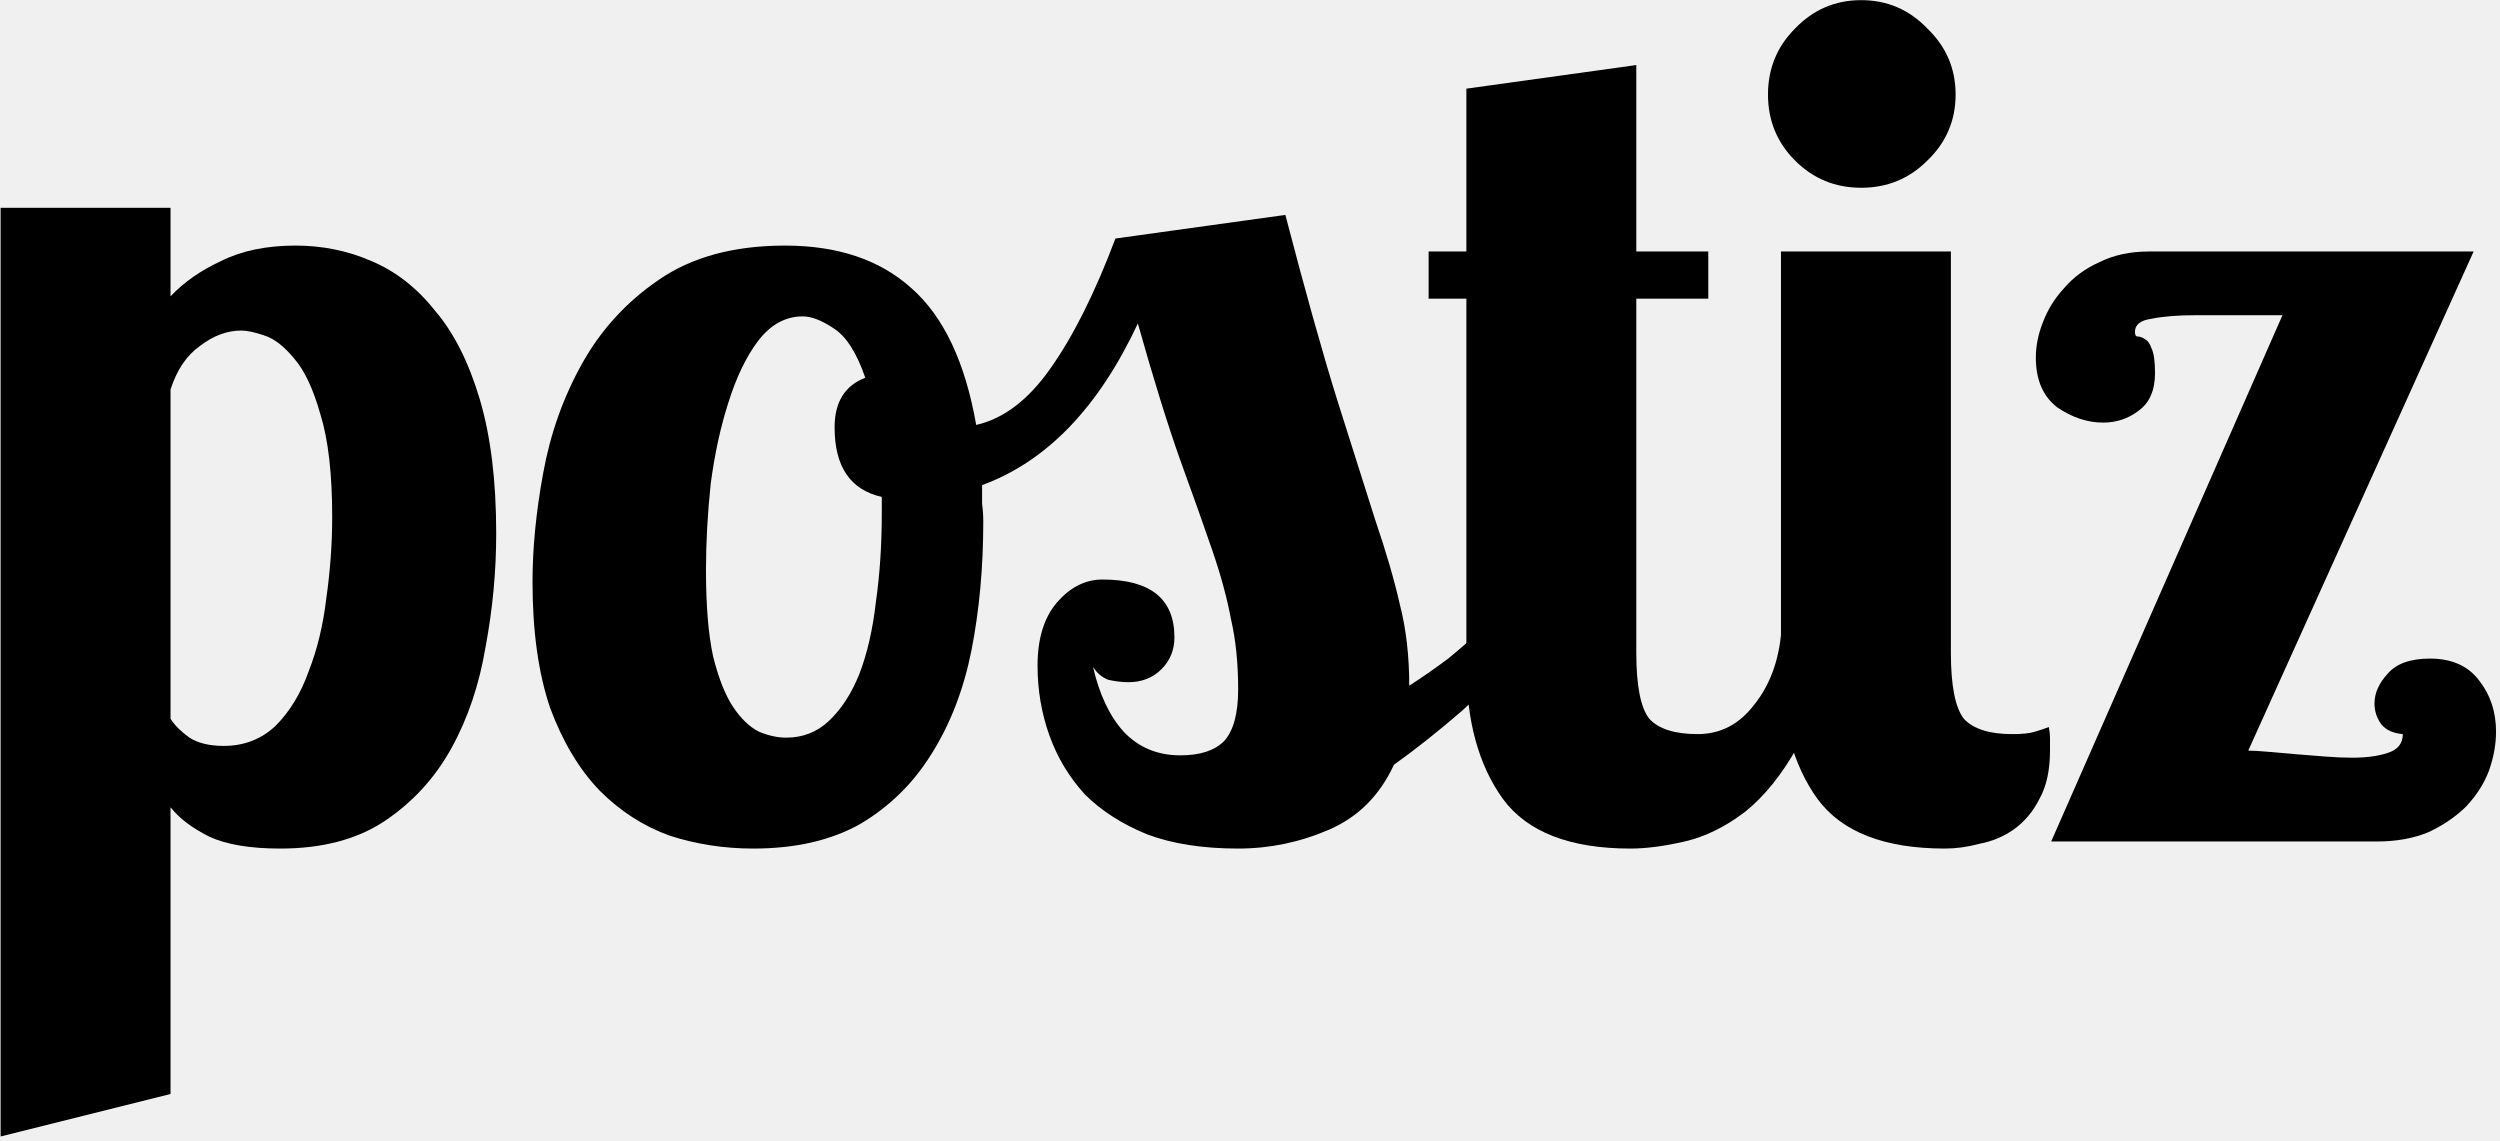
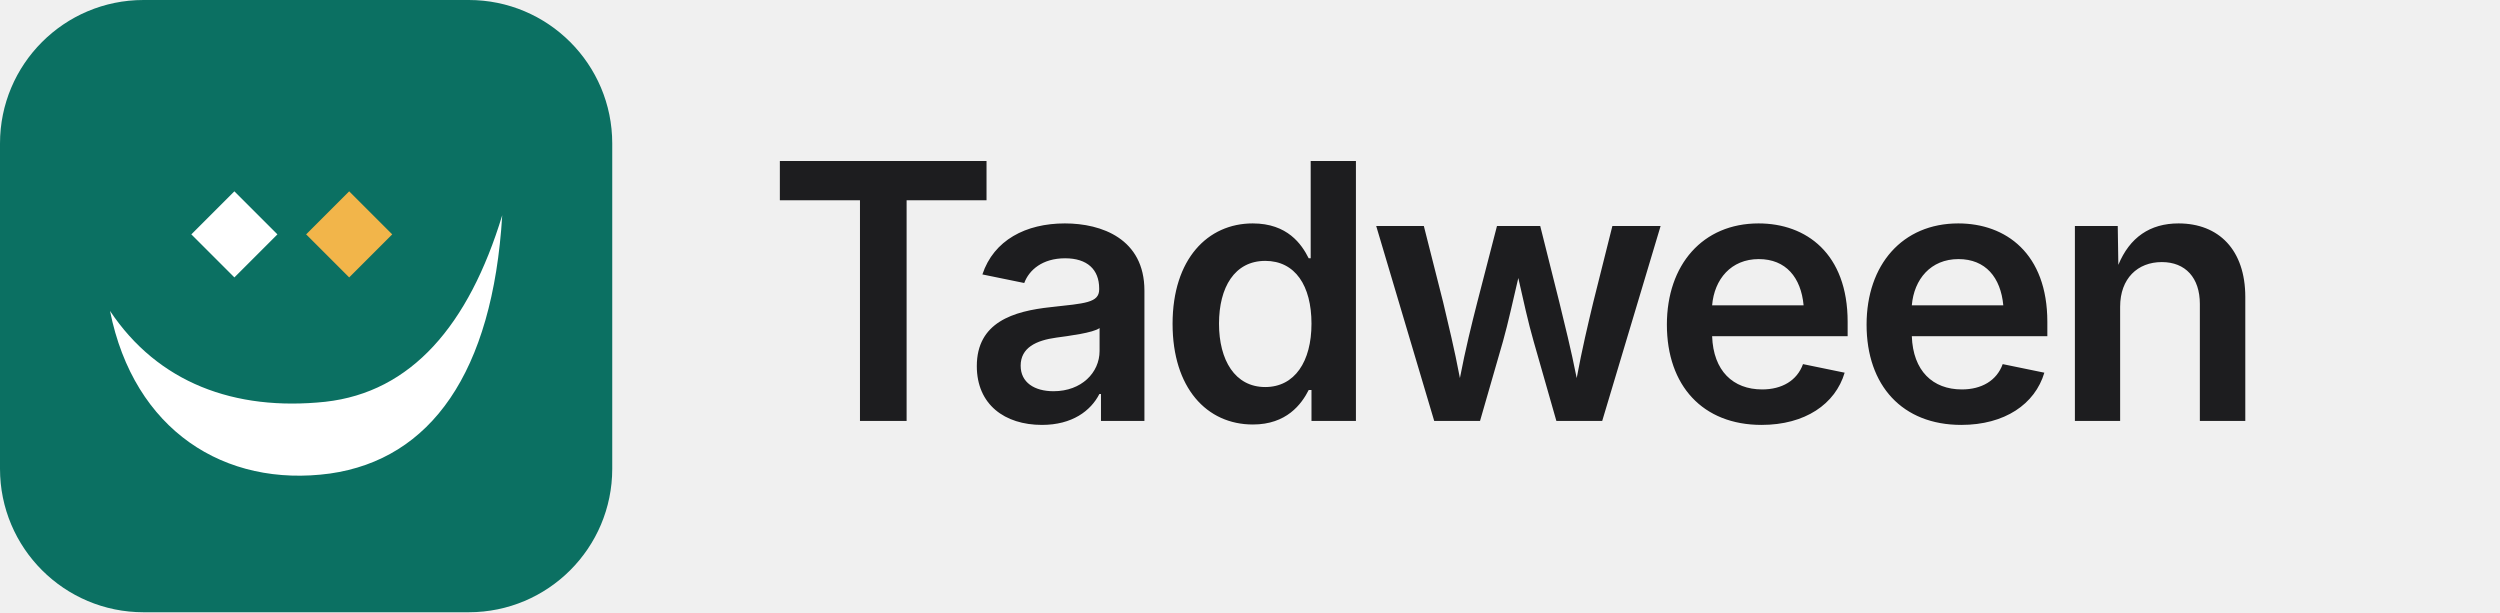
- <svg xmlns="http://www.w3.org/2000/svg" width="366" height="167" viewBox="0 0 366 167" fill="none">
-   <path d="M24.966 30.426V43.383C26.924 41.309 29.4 39.582 32.394 38.2C35.389 36.703 39.016 35.954 43.277 35.954C47.193 35.954 50.878 36.703 54.333 38.2C57.904 39.697 61.013 42.116 63.662 45.456C66.426 48.68 68.614 52.999 70.226 58.412C71.839 63.825 72.645 70.389 72.645 78.105C72.645 83.633 72.127 89.161 71.09 94.689C70.169 100.217 68.499 105.169 66.08 109.546C63.662 113.922 60.38 117.492 56.234 120.256C52.203 122.905 47.136 124.23 41.032 124.23C36.655 124.23 33.2 123.654 30.667 122.502C28.133 121.235 26.233 119.796 24.966 118.183V160.162L0.09 166.381V30.426H24.966ZM32.74 109.2C35.734 109.2 38.268 108.221 40.341 106.264C42.414 104.191 44.026 101.542 45.178 98.317C46.444 95.092 47.308 91.522 47.769 87.607C48.345 83.576 48.633 79.603 48.633 75.687C48.633 69.353 48.057 64.343 46.905 60.657C45.869 56.972 44.602 54.266 43.105 52.538C41.608 50.696 40.11 49.544 38.613 49.083C37.231 48.623 36.137 48.392 35.331 48.392C33.258 48.392 31.242 49.141 29.285 50.638C27.327 52.02 25.887 54.151 24.966 57.03V105.227C25.542 106.148 26.463 107.07 27.73 107.991C28.997 108.797 30.667 109.2 32.74 109.2Z" fill="currentColor" />
-   <path d="M188.176 31.463C191.055 42.519 193.588 51.559 195.777 58.584C197.965 65.495 199.807 71.311 201.305 76.032C202.917 80.754 204.126 84.9 204.932 88.47C205.854 92.04 206.314 96.014 206.314 100.39C208.272 99.123 210.172 97.799 212.015 96.417C213.858 94.92 215.413 93.538 216.679 92.271H223.935C220.825 96.993 217.543 100.908 214.088 104.018C210.633 107.012 207.293 109.661 204.069 111.964C201.996 116.456 198.829 119.623 194.567 121.466C190.306 123.308 185.872 124.23 181.266 124.23C176.083 124.23 171.649 123.539 167.964 122.157C164.279 120.659 161.227 118.702 158.808 116.283C156.505 113.749 154.777 110.87 153.626 107.646C152.474 104.421 151.898 101.023 151.898 97.453C151.898 93.538 152.819 90.486 154.662 88.297C156.62 85.994 158.866 84.843 161.399 84.843C168.424 84.843 171.937 87.664 171.937 93.307C171.937 95.15 171.304 96.705 170.037 97.972C168.77 99.238 167.158 99.872 165.2 99.872C164.278 99.872 163.3 99.757 162.263 99.526C161.342 99.181 160.593 98.547 160.017 97.626C160.939 101.657 162.436 104.824 164.509 107.127C166.697 109.431 169.461 110.582 172.801 110.582C175.68 110.582 177.811 109.891 179.193 108.509C180.575 107.012 181.266 104.478 181.266 100.908C181.266 97.108 180.92 93.71 180.229 90.716C179.653 87.607 178.732 84.209 177.465 80.524C176.198 76.838 174.644 72.462 172.801 67.395C170.958 62.212 168.885 55.533 166.582 47.356C160.823 59.679 153.222 67.567 143.779 71.022C143.779 71.944 143.779 72.865 143.779 73.787C143.894 74.593 143.952 75.457 143.952 76.378C143.952 83.058 143.376 89.334 142.224 95.208C141.072 100.966 139.115 106.033 136.351 110.41C133.702 114.671 130.247 118.068 125.986 120.602C121.724 123.02 116.484 124.23 110.265 124.23C106.004 124.23 101.916 123.596 98 122.329C94.2 120.947 90.802 118.759 87.808 115.765C84.813 112.655 82.395 108.624 80.552 103.672C78.825 98.605 77.961 92.444 77.961 85.188C77.961 80.236 78.479 74.938 79.516 69.295C80.552 63.537 82.453 58.181 85.216 53.229C87.981 48.277 91.723 44.189 96.445 40.964C101.282 37.624 107.444 35.954 114.93 35.954C122.646 35.954 128.807 38.027 133.414 42.173C138.136 46.319 141.303 52.999 142.915 62.212C146.946 61.291 150.574 58.527 153.798 53.92C157.138 49.198 160.305 42.864 163.3 34.918L188.176 31.463ZM115.102 107.991C117.521 107.991 119.594 107.185 121.321 105.573C123.164 103.845 124.661 101.542 125.813 98.663C126.964 95.668 127.771 92.156 128.231 88.125C128.807 84.094 129.095 79.718 129.095 74.996V72.75C124.488 71.713 122.185 68.316 122.185 62.558C122.185 58.872 123.682 56.454 126.677 55.302C125.41 51.617 123.855 49.198 122.012 48.047C120.285 46.895 118.788 46.319 117.521 46.319C114.987 46.319 112.799 47.529 110.956 49.947C109.229 52.25 107.789 55.245 106.638 58.93C105.486 62.5 104.622 66.473 104.046 70.85C103.586 75.226 103.355 79.43 103.355 83.46C103.355 88.643 103.701 92.847 104.392 96.071C105.198 99.296 106.177 101.772 107.329 103.5C108.48 105.227 109.747 106.436 111.129 107.127C112.511 107.703 113.835 107.991 115.102 107.991Z" fill="currentColor" />
-   <path d="M239.554 9.523V36.818H250.092V43.728H239.554V95.553C239.554 100.39 240.187 103.615 241.454 105.227C242.836 106.724 245.197 107.473 248.537 107.473C251.877 107.473 254.641 106.033 256.829 103.154C259.132 100.275 260.457 96.647 260.802 92.271H268.058C267.136 99.296 265.524 104.939 263.221 109.2C260.917 113.346 258.326 116.571 255.447 118.874C252.568 121.062 249.631 122.502 246.637 123.193C243.642 123.884 240.993 124.23 238.69 124.23C229.822 124.23 223.603 121.811 220.033 116.974C216.463 112.022 214.678 105.515 214.678 97.453V43.728H209.15V36.818H214.678V12.979L239.554 9.523Z" fill="currentColor" />
-   <path d="M258.833 13.842C258.833 10.042 260.158 6.817 262.806 4.168C265.455 1.404 268.68 0.022 272.48 0.022C276.281 0.022 279.506 1.404 282.154 4.168C284.918 6.817 286.3 10.042 286.3 13.842C286.3 17.643 284.918 20.867 282.154 23.516C279.506 26.165 276.281 27.489 272.48 27.489C268.68 27.489 265.455 26.165 262.806 23.516C260.158 20.867 258.833 17.643 258.833 13.842ZM285.609 36.818V95.553C285.609 100.39 286.243 103.615 287.51 105.227C288.892 106.724 291.253 107.473 294.592 107.473C296.09 107.473 297.184 107.358 297.875 107.127C298.681 106.897 299.372 106.667 299.948 106.436C300.063 107.012 300.12 107.588 300.12 108.164C300.12 108.74 300.12 109.315 300.12 109.891C300.12 112.77 299.602 115.131 298.566 116.974C297.644 118.817 296.377 120.314 294.765 121.466C293.268 122.502 291.598 123.193 289.755 123.539C288.028 123.999 286.358 124.23 284.746 124.23C275.878 124.23 269.659 121.811 266.089 116.974C262.518 112.022 260.733 105.515 260.733 97.453V36.818H285.609ZM351.773 107.473C350.391 107.358 349.354 106.897 348.663 106.091C347.972 105.169 347.627 104.133 347.627 102.981C347.627 101.484 348.26 100.045 349.527 98.663C350.794 97.165 352.867 96.417 355.746 96.417C358.971 96.417 361.389 97.511 363.001 99.699C364.614 101.772 365.42 104.248 365.42 107.127C365.42 108.97 365.074 110.87 364.383 112.828C363.692 114.671 362.598 116.398 361.101 118.011C359.604 119.508 357.761 120.775 355.573 121.811C353.385 122.732 350.851 123.193 347.972 123.193H300.293L334.152 46.147H321.369C318.835 46.147 316.704 46.319 314.977 46.665C313.365 46.895 312.558 47.529 312.558 48.565C312.558 49.026 312.674 49.256 312.904 49.256C313.249 49.256 313.595 49.371 313.94 49.602C314.401 49.832 314.747 50.292 314.977 50.983C315.322 51.675 315.495 52.884 315.495 54.611C315.495 57.145 314.689 58.988 313.077 60.139C311.579 61.291 309.852 61.867 307.894 61.867C305.591 61.867 303.345 61.118 301.157 59.621C299.084 58.009 298.047 55.59 298.047 52.365C298.047 50.638 298.393 48.91 299.084 47.183C299.775 45.34 300.811 43.67 302.193 42.173C303.575 40.561 305.303 39.294 307.376 38.373C309.449 37.336 311.867 36.818 314.631 36.818H362.138L329.142 109.891C329.833 109.891 330.812 109.949 332.079 110.064C333.346 110.179 334.67 110.294 336.052 110.41C337.55 110.525 338.989 110.64 340.371 110.755C341.868 110.87 343.193 110.928 344.344 110.928C346.417 110.928 348.145 110.697 349.527 110.237C351.024 109.776 351.773 108.855 351.773 107.473Z" fill="currentColor" />
+ <svg xmlns="http://www.w3.org/2000/svg" width="196" height="48" viewBox="0 0 196 48">
+   <g transform="scale(0.75)">
+     <rect width="64" height="64" rx="15" fill="#0b7062" />
+     <g transform="translate(-0.5 1.5)">
+       <path d="M12 31 C 14.5 43.5, 24 49.5, 35 48 C 45.5 46.5, 52 37.5, 53 21 C 49.5 32.5, 43.5 39.5, 34.5 40.5 C 25 41.5, 17 38.5, 12 31 Z" fill="#ffffff" />
+       <path d="M25 18.5 L29.5 23 L25 27.5 L20.5 23 Z" fill="#ffffff" />
+       <path d="M37 18.5 L41.5 23 L37 27.5 L32.5 23 Z" fill="#f2b54a" />
+     </g>
+   </g>
+   <text x="60" y="33" font-family="Geist, Inter, Helvetica, Arial, sans-serif" font-size="28" font-weight="600" letter-spacing="-0.9" fill="#1d1d1f">Tadween</text>
</svg>
